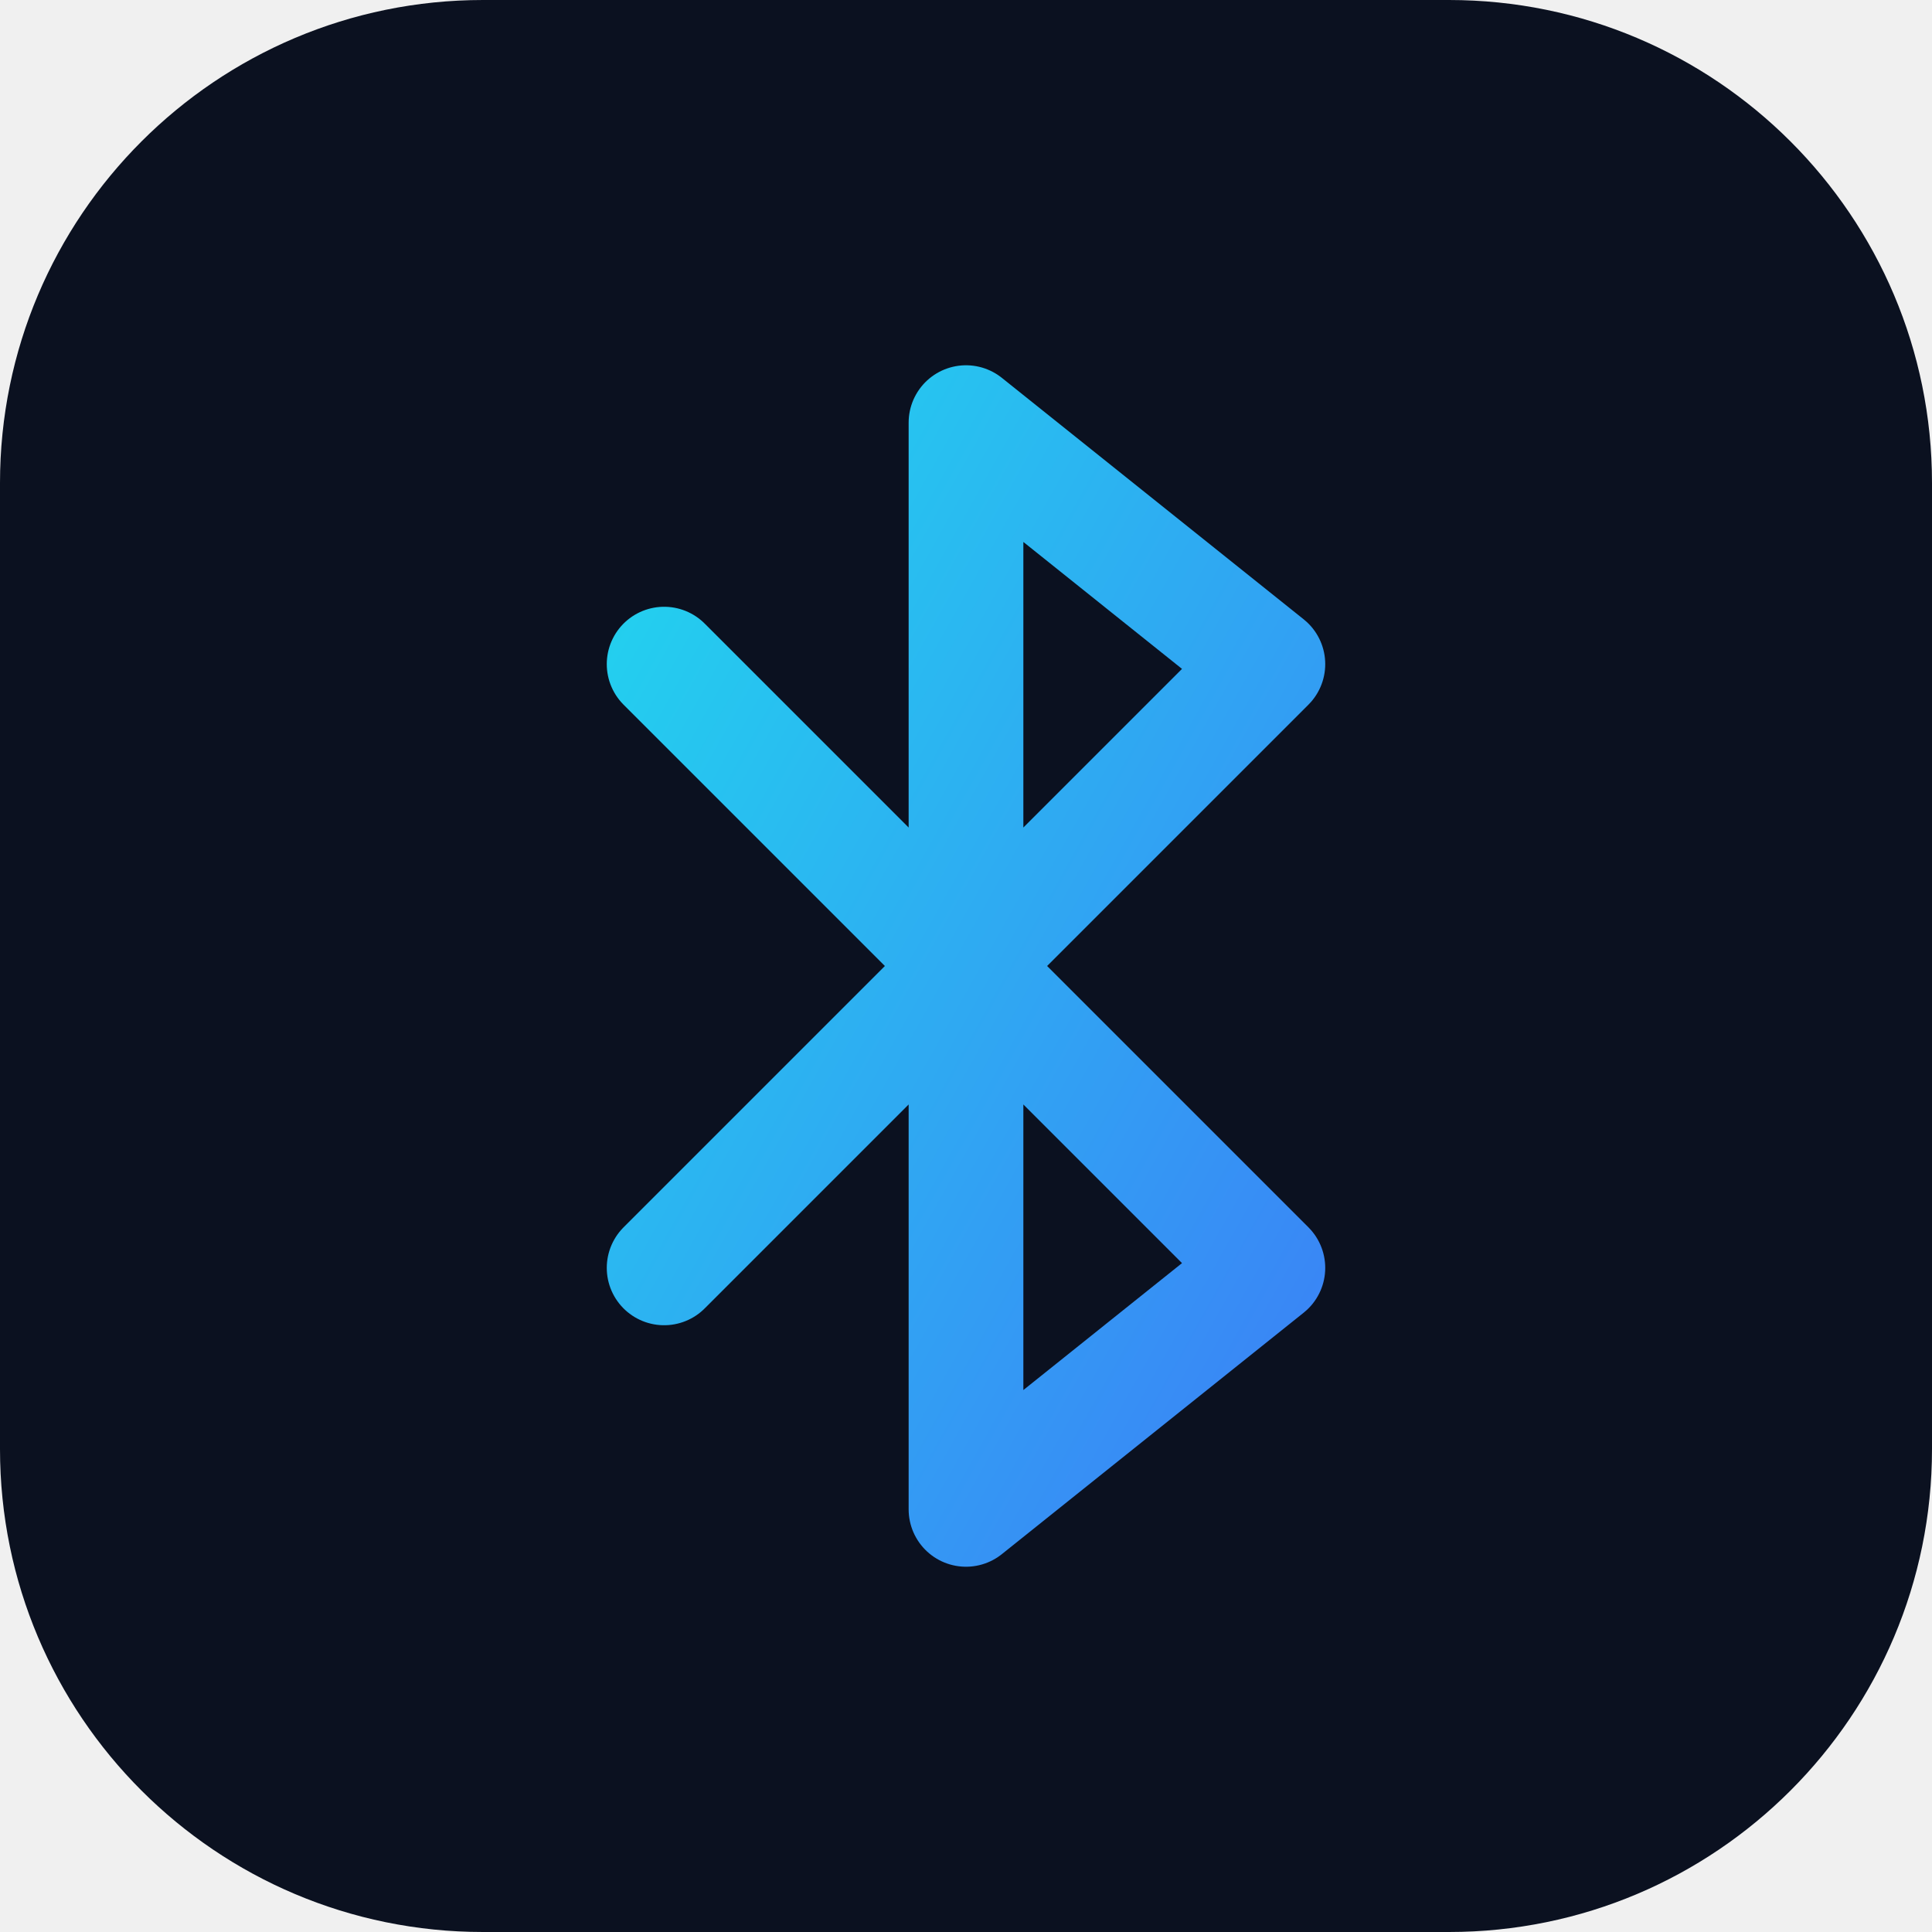
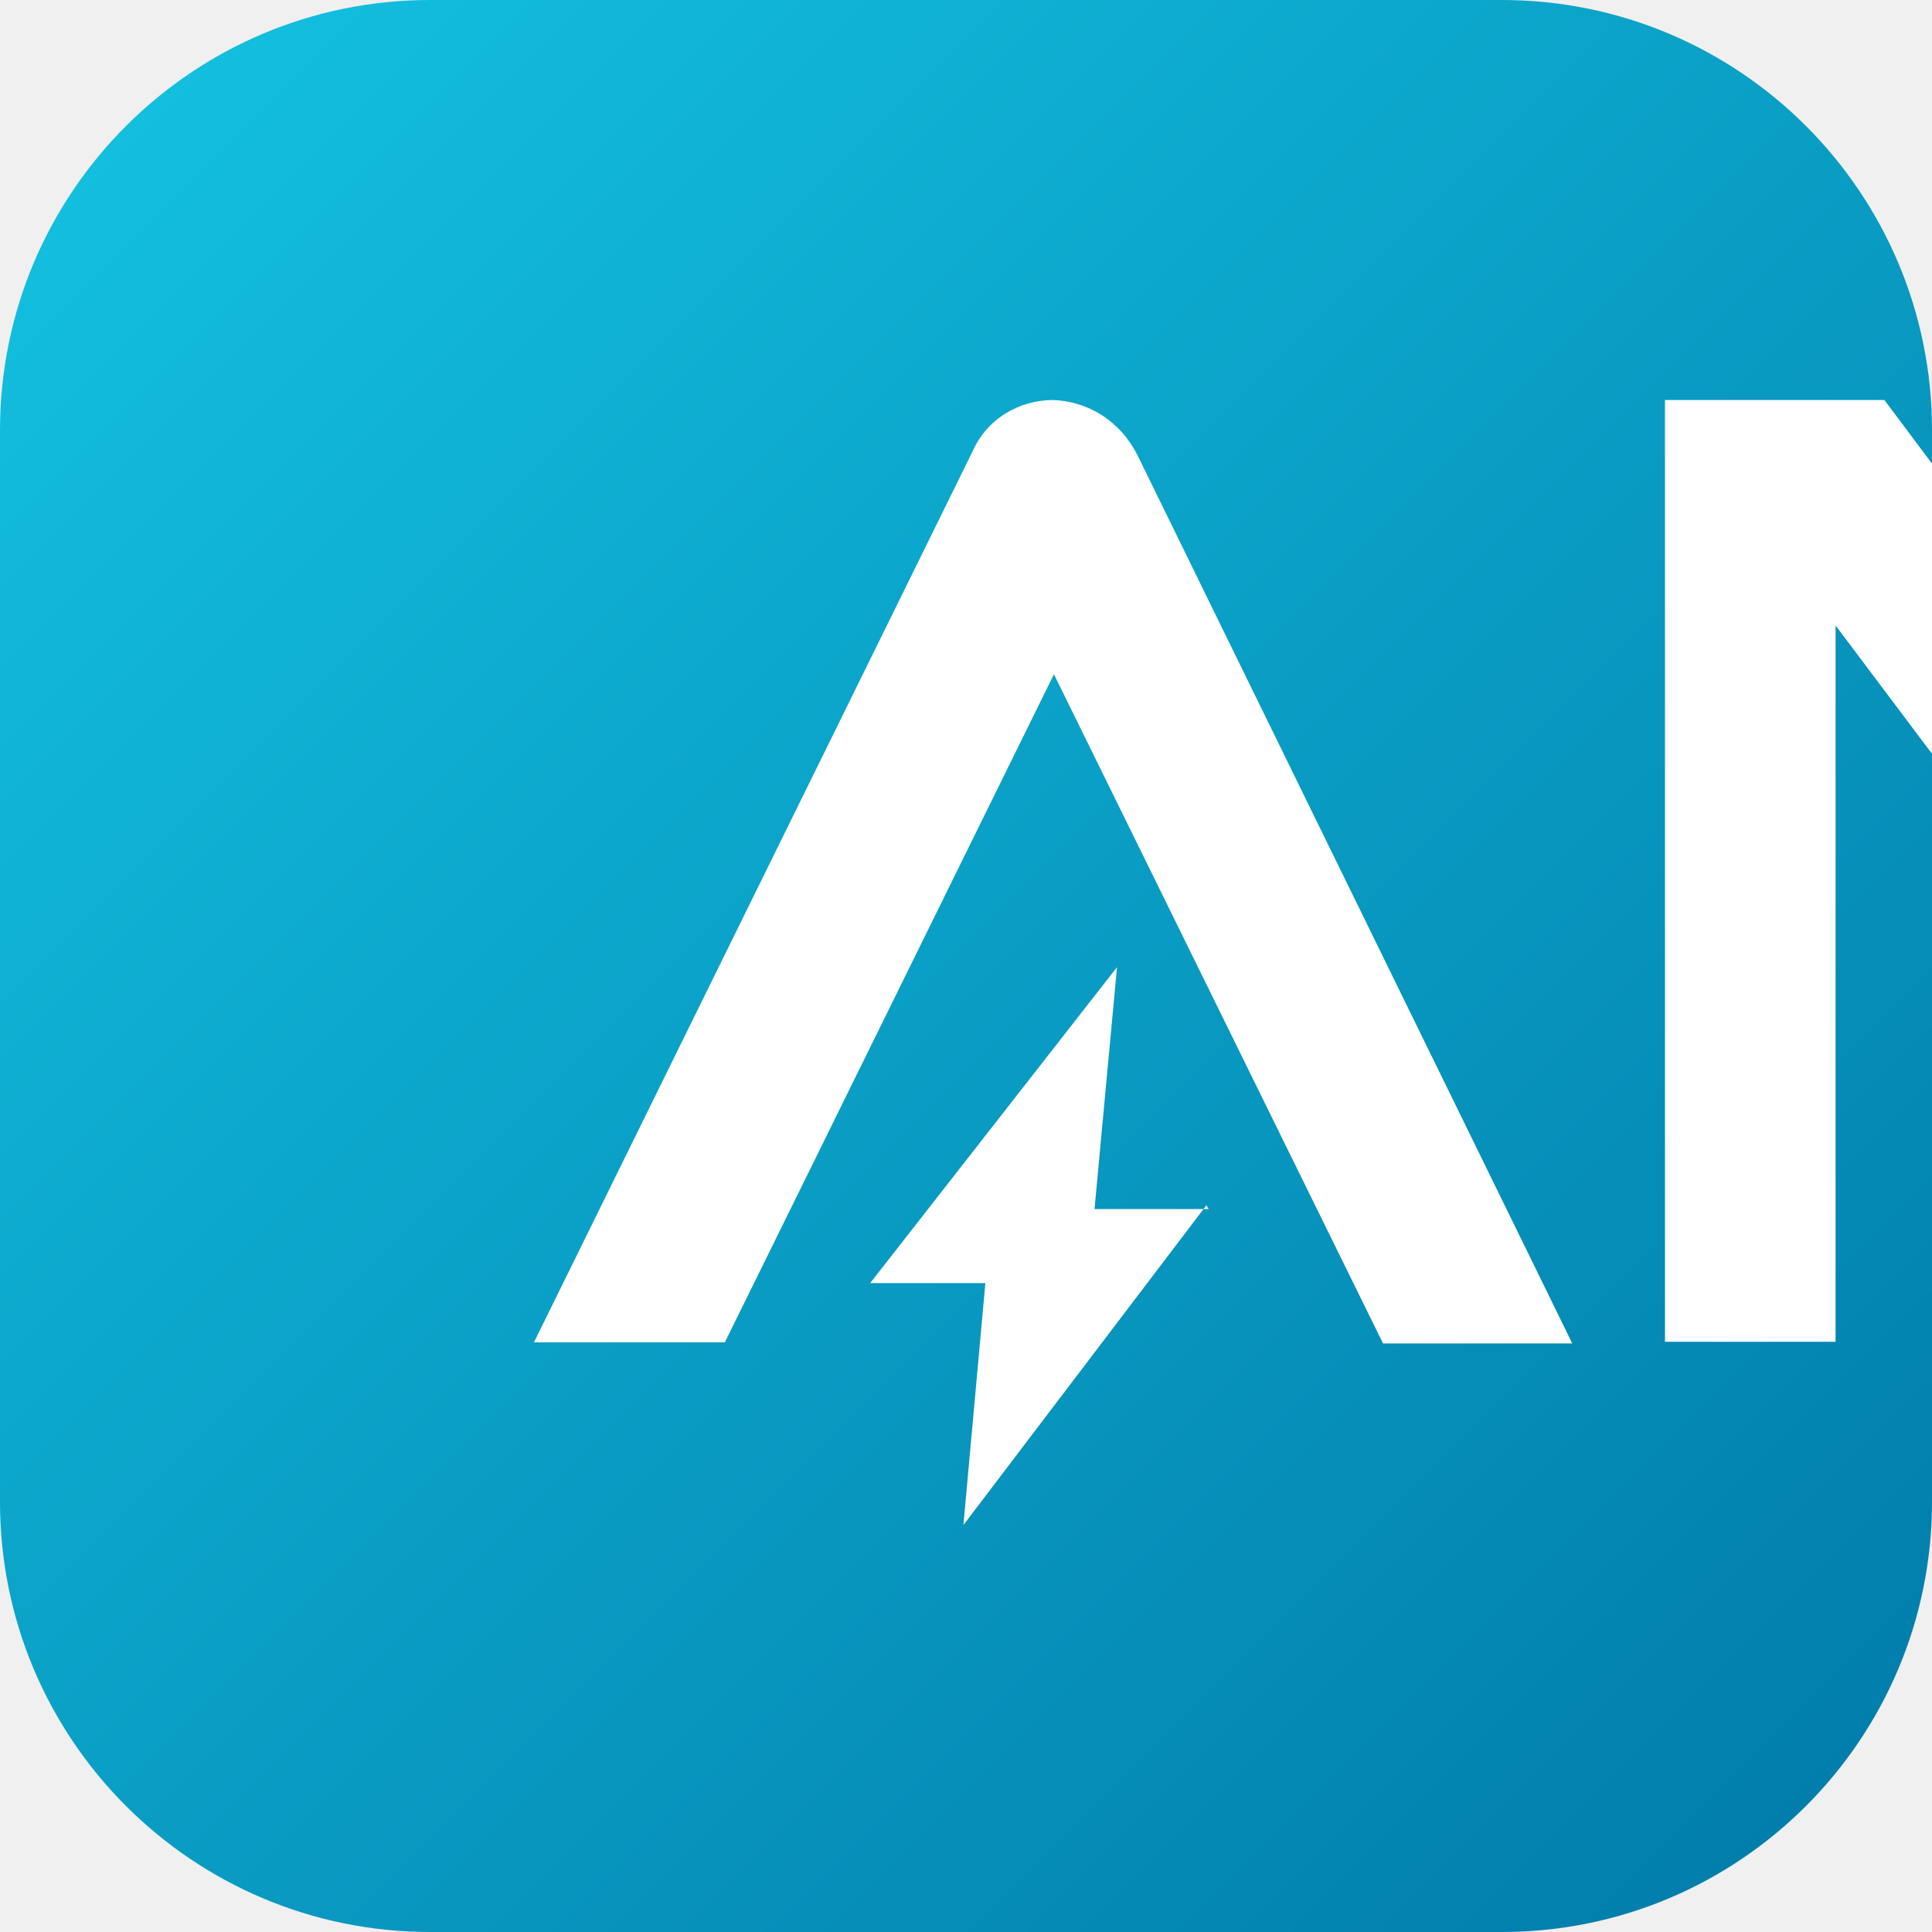
- <svg xmlns="http://www.w3.org/2000/svg" viewBox="0 0 64 64" role="img" aria-label="AnkerLinkAll">
+ <svg xmlns="http://www.w3.org/2000/svg" viewBox="0 0 1024 1024" role="img" aria-label="Anker">
  <defs>
-     <linearGradient id="ankerlink-gradient" x1="0" y1="0" x2="1" y2="1">
-       <stop offset="0" stop-color="#22d3ee" />
-       <stop offset="1" stop-color="#3b82f6" />
+     <linearGradient id="bg" x1="0" y1="0" x2="1" y2="1">
+       <stop offset="0" stop-color="#14c3e2" />
+       <stop offset="1" stop-color="#0079a8" />
    </linearGradient>
  </defs>
-   <rect width="64" height="64" rx="16" fill="#0b1120" />
-   <g transform="translate(8 8) scale(2)" fill="none" stroke="url(#ankerlink-gradient)" stroke-width="1.9" stroke-linecap="round" stroke-linejoin="round">
-     <path d="M7 7l10 10-5 4V3l5 4L7 17" />
+   <rect width="1024" height="1024" rx="228" fill="url(#bg)" />
+   <g transform="translate(283 212) scale(0.586)">
+     <path d="M4048.313 501.589C4146.048 426.179 4189.21 347.297 4182.265 248.073A260.461 260.461 0 0 0 3919.323 0.015h-386.971v852.329h153.796v-350.755H3869.711l217.299 350.755H4266.605zM4032.934 248.073A99.223 99.223 0 0 1 3919.323 350.769h-233.671V148.85H3919.323a102.2 102.2 0 0 1 113.611 99.223zM2360.028 533.837l198.447 318.011h183.067l-281.794-451.466zM2685.48 0.015h-195.47l-402.351 538.287V0.015H1934.856v776.423a74.914 74.914 0 0 0 60.526 74.418 77.89 77.89 0 0 0 73.921-28.279zM3026.313 501.589h303.623v-148.835H3026.313z" fill="#ffffff" />
+     <path d="M3410.307 0.015H2807.029v776.423a75.906 75.906 0 0 0 20.837 53.581 73.921 73.921 0 0 0 53.084 22.325h529.357v-148.835h-446.505V148.85h446.505zM1624.286 0.015v538.287L1221.44 0.015h-198.447v851.833h154.292V203.919l464.861 618.658a77.394 77.394 0 0 0 73.921 28.279 74.914 74.914 0 0 0 60.526-74.418V0.015zM396.893 46.154L0 852.344h172.649L470.319 248.073l297.67 605.263h171.16L545.729 49.627a92.278 92.278 0 0 0-31.751-35.72 88.309 88.309 0 0 0-44.651-13.891 82.355 82.355 0 0 0-43.162 12.403A76.402 76.402 0 0 0 396.893 46.154z" fill="#ffffff" />
+     <path d="M610.224 731.787h-103.192l20.341-218.788-223.253 285.763h104.185l-19.845 218.788 219.78-289.236z" fill="#ffffff" />
  </g>
</svg>
